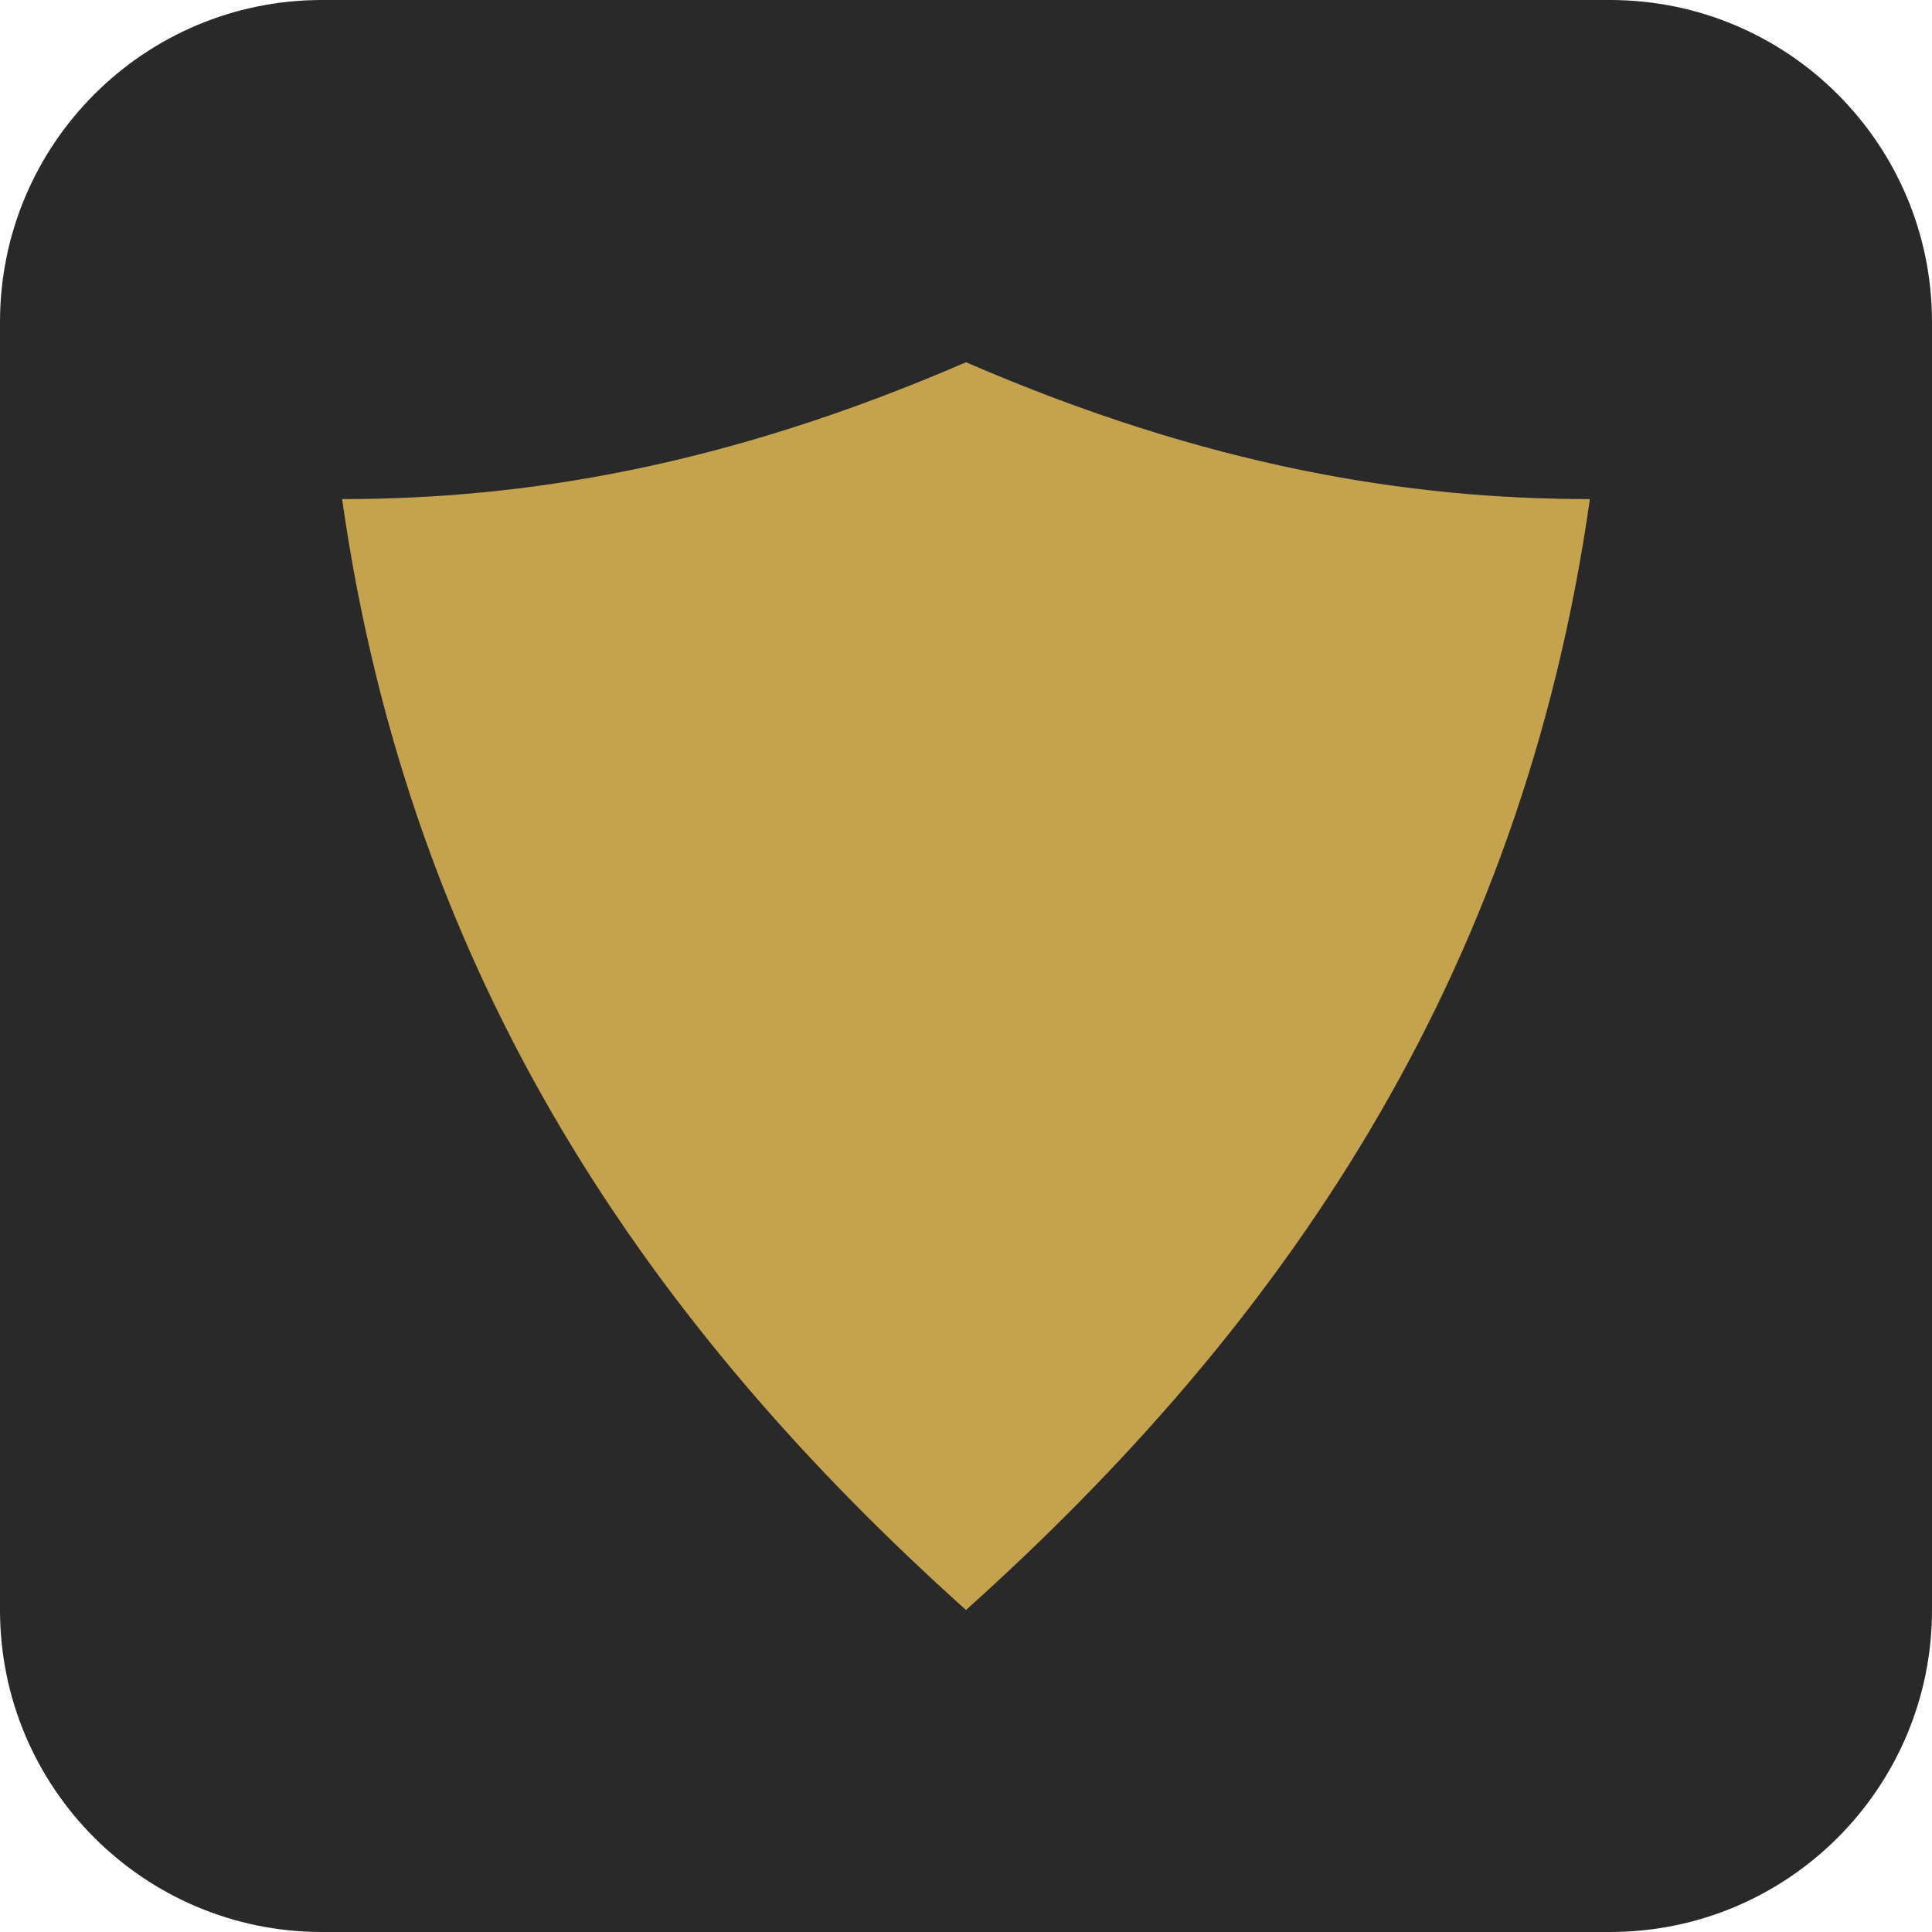
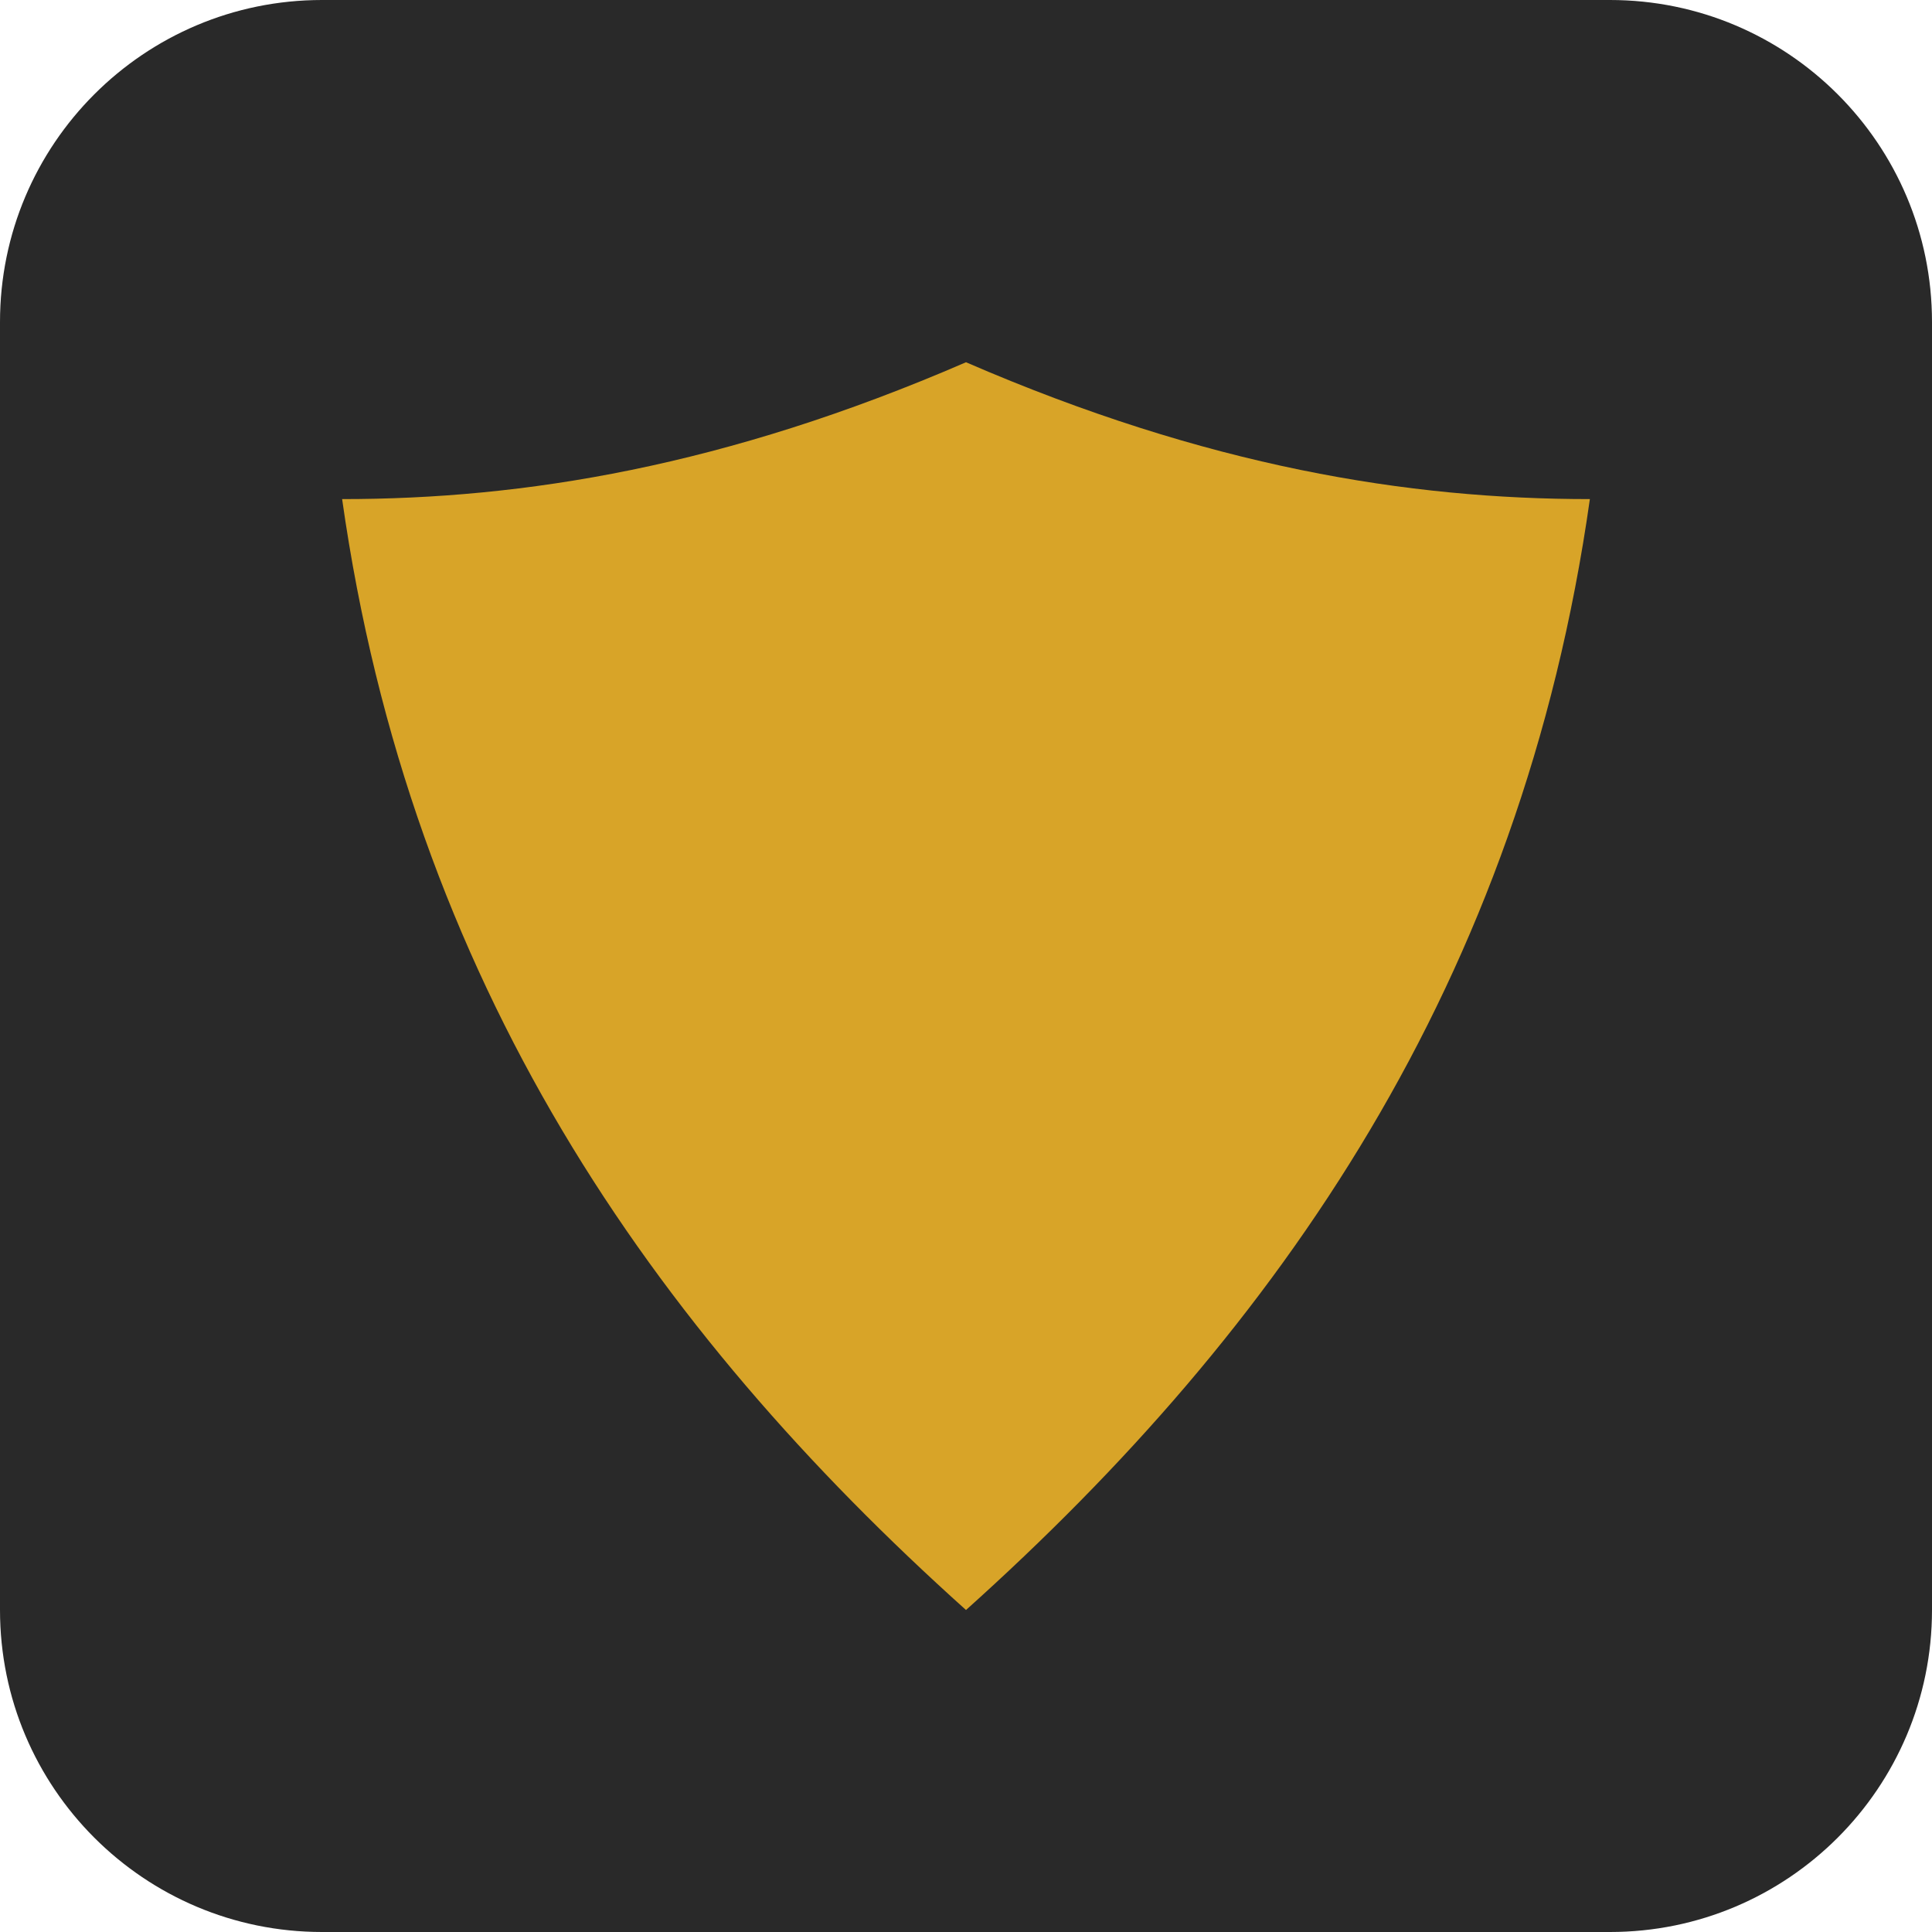
<svg xmlns="http://www.w3.org/2000/svg" viewBox="0 0 48 48">
  <rect width="48" height="48" rx="8" fill="#292929" />
-   <path fill="#c5a24e" d="M24 9c6 2.6 11 3.4 15.5 3.4-1.7 12-7.7 20.6-15.5 27.6C16.2 33 10.2 24.4 8.5 12.4 13 12.4 18 11.6 24 9z" />
+   <path fill="#d8a428" d="M24 9c6 2.6 11 3.4 15.5 3.4-1.7 12-7.7 20.6-15.5 27.6C16.2 33 10.2 24.4 8.5 12.4 13 12.4 18 11.6 24 9z" />
</svg>
